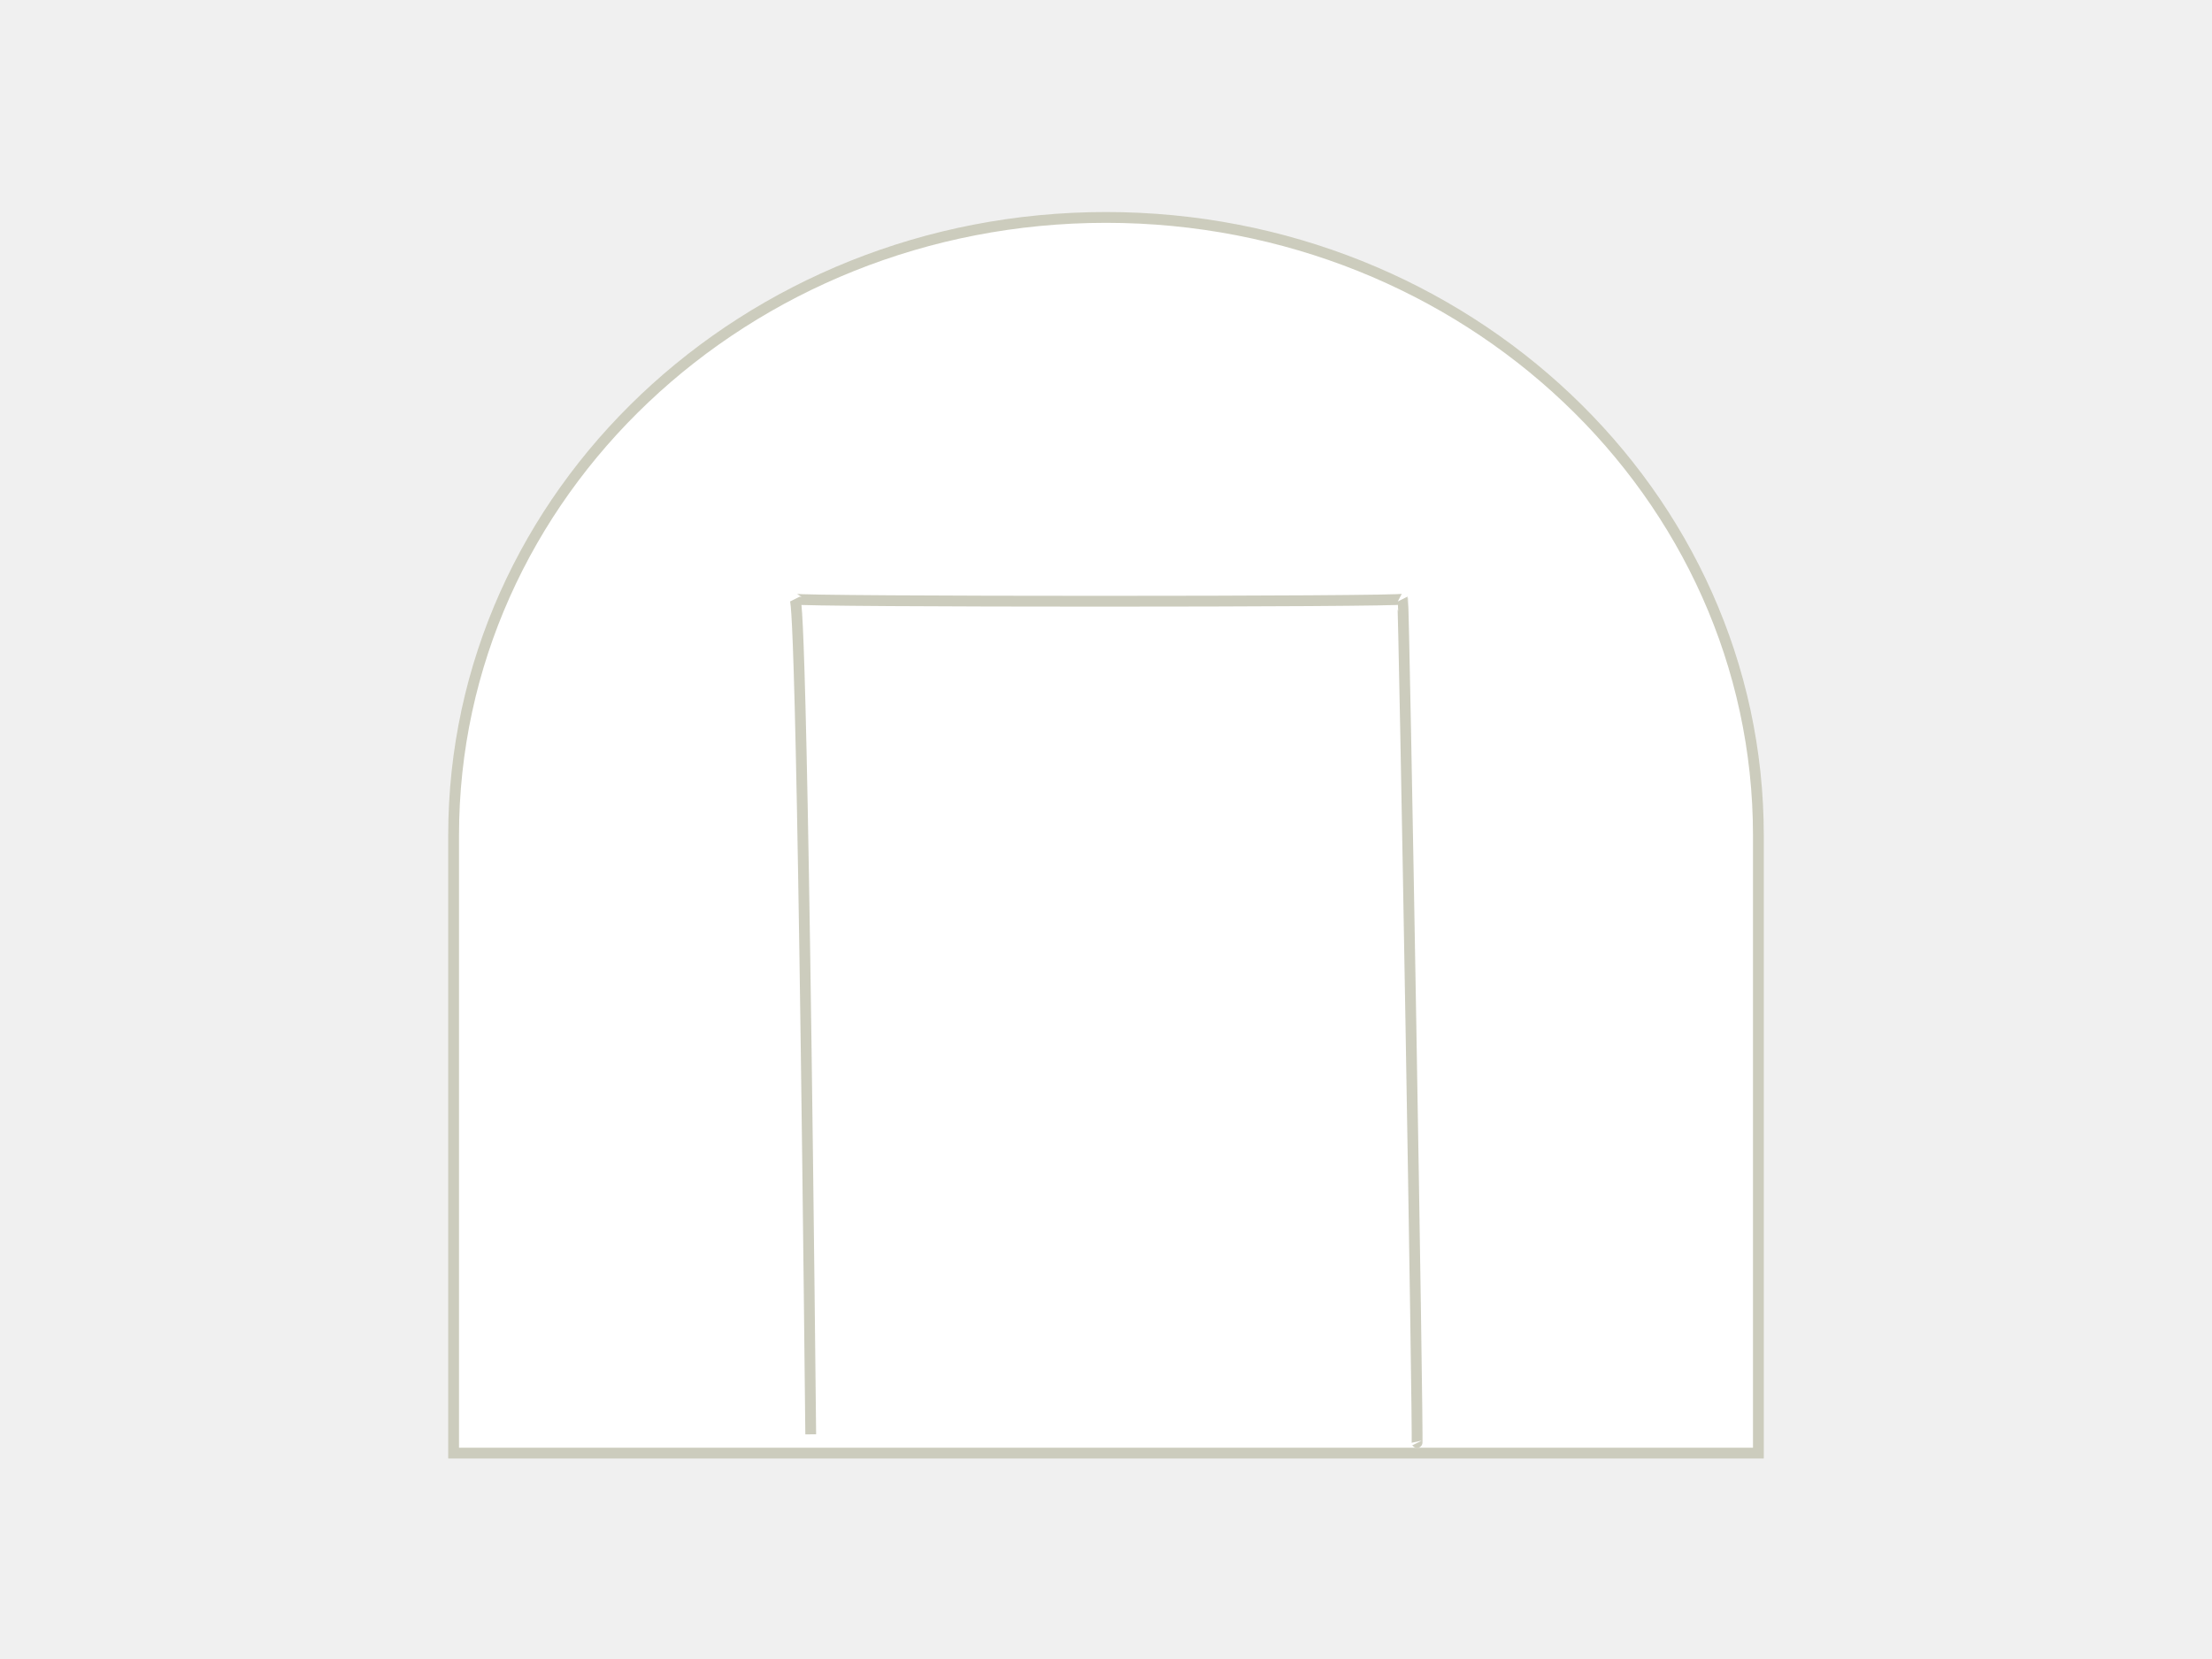
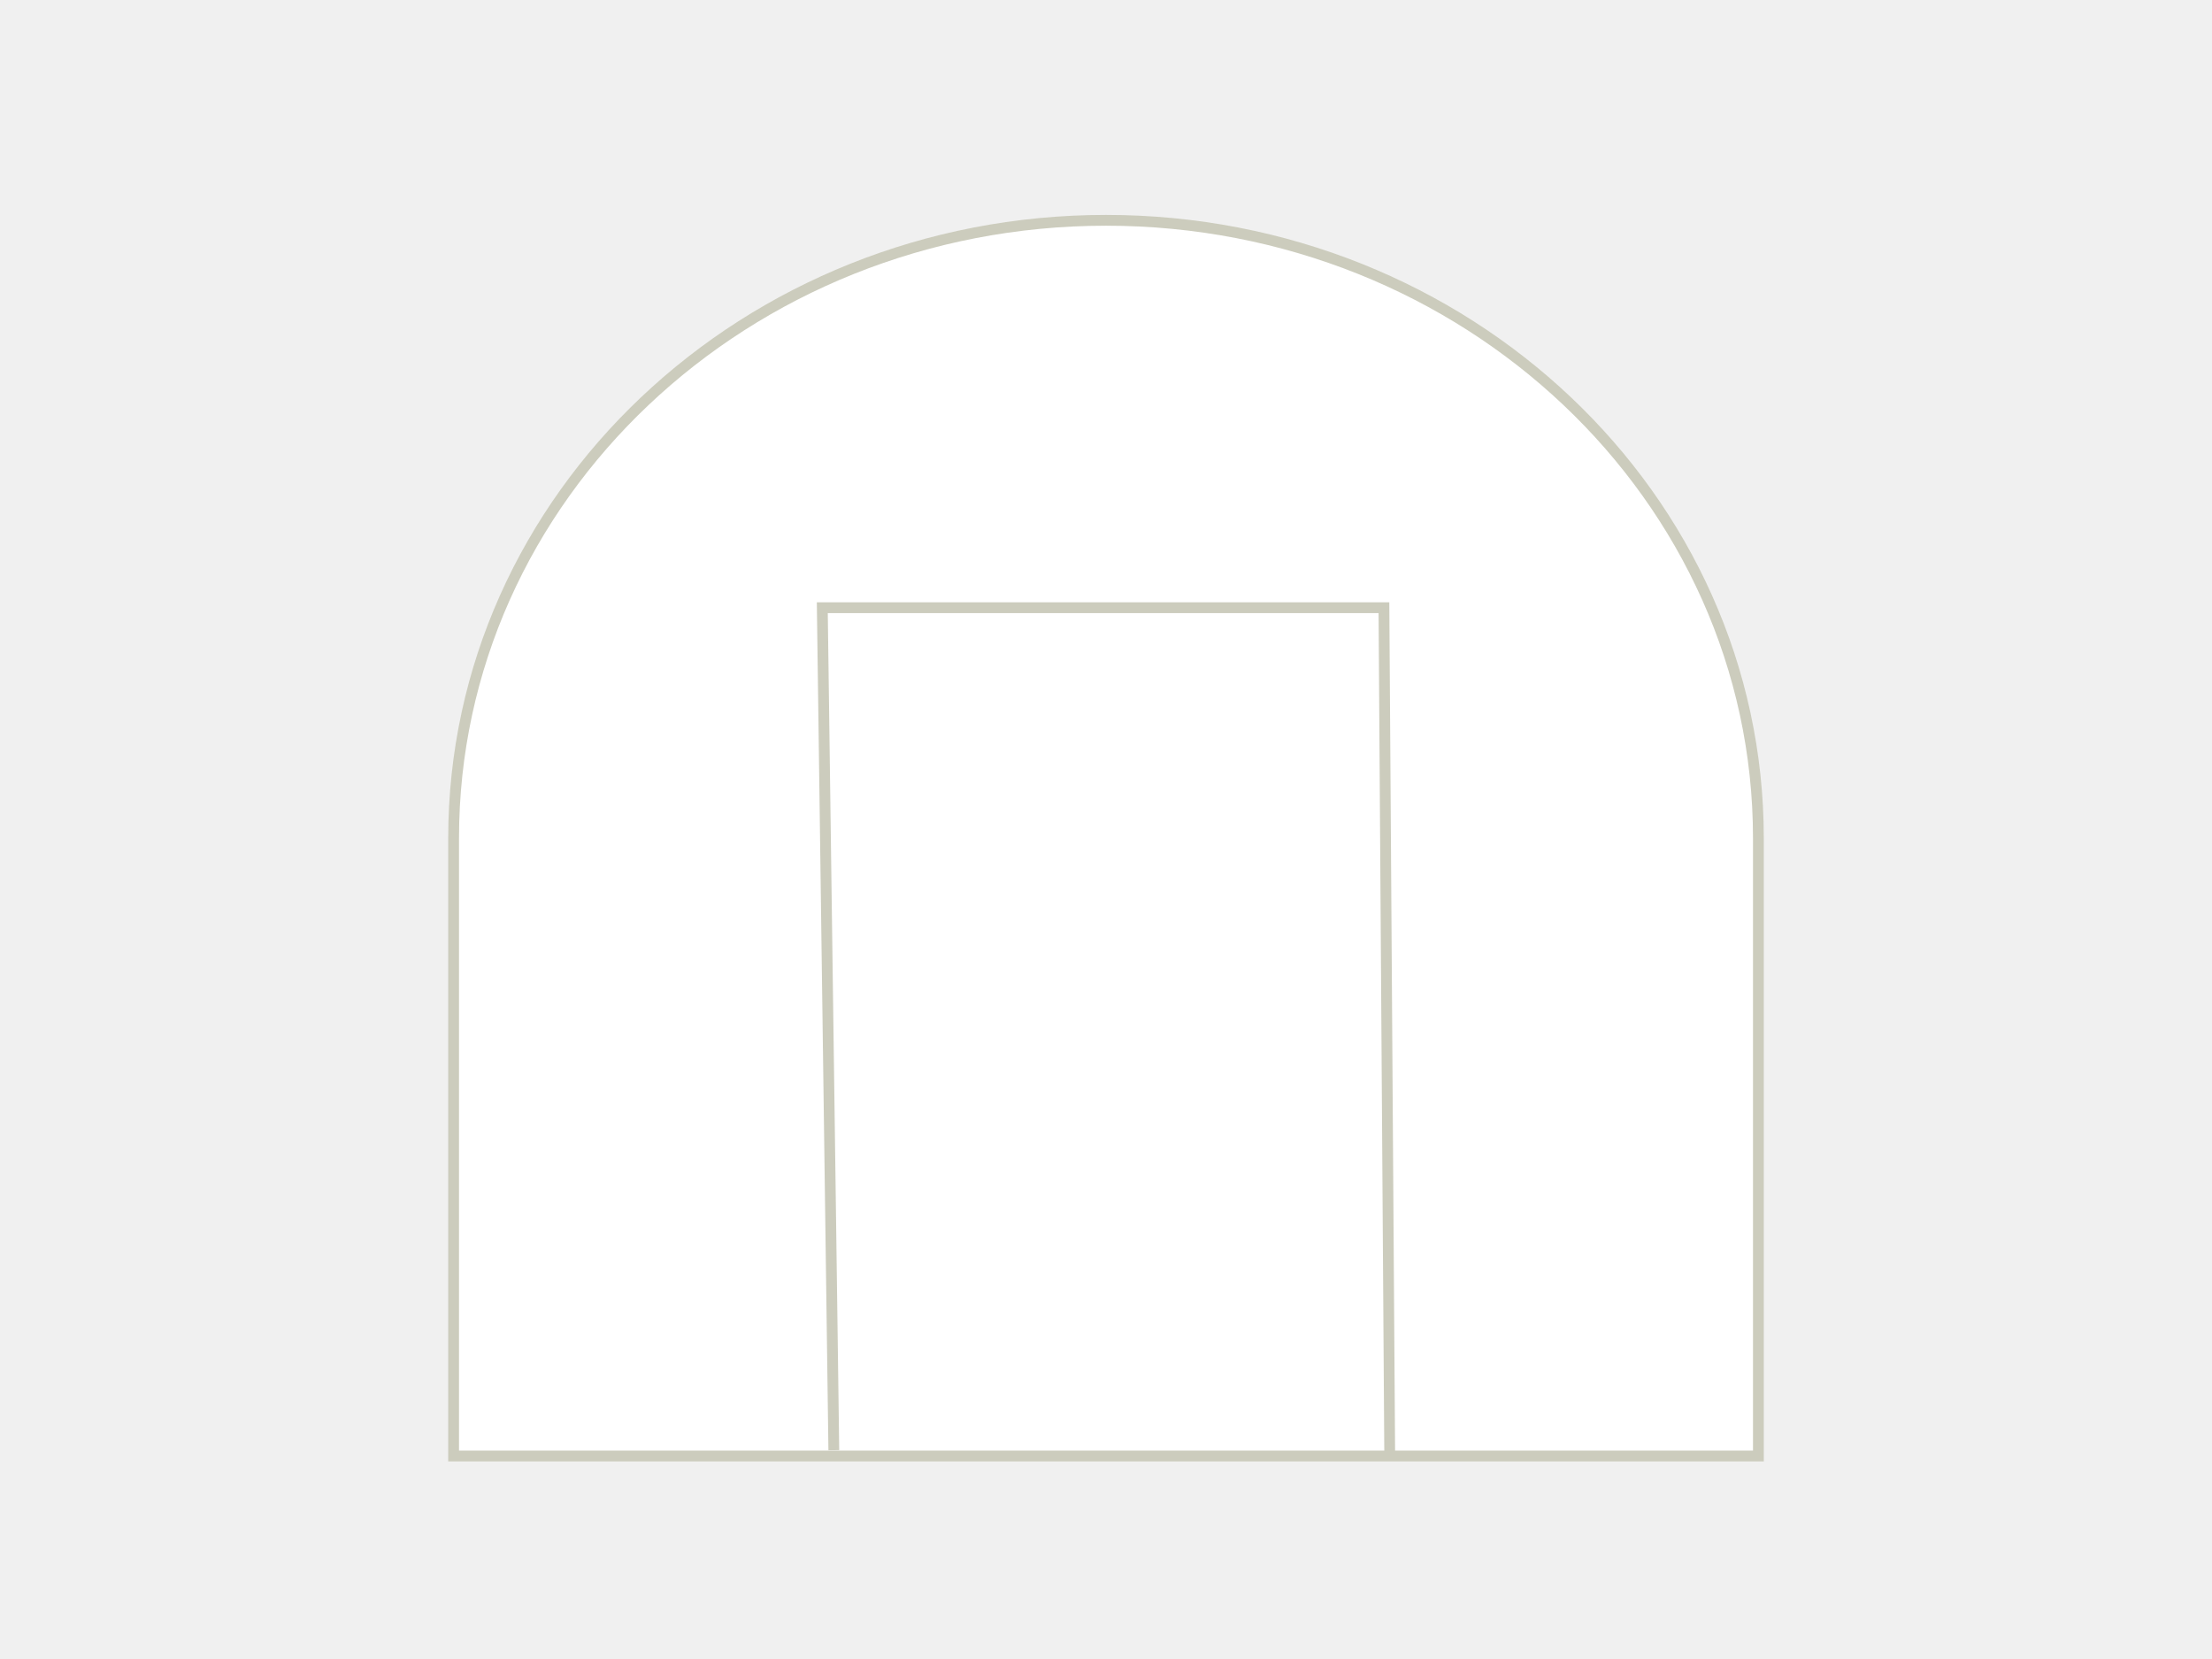
<svg xmlns="http://www.w3.org/2000/svg" width="1024" height="768">
  <g>
-     <path stroke="#ccccbd" transform="rotate(-90 512,386.6667) " id="svg_4" d="m225.987,84.657l286.014,0l0,0c157.961,0 286.013,135.215 286.013,302.009c0,166.795 -128.052,302.009 -286.013,302.009l-286.014,0l0,-604.018z" fill-opacity="null" stroke-width="5" fill="#ffffff" />
+     <path stroke="#ccccbd" transform="rotate(-90 512,388.0001) " id="svg_4" d="m225.987,85.991l286.013,0l0,0c157.961,0 286.013,135.215 286.013,302.01c0,166.795 -128.052,302.009 -286.013,302.009l-286.013,0l0,-604.019z" fill-opacity="null" stroke-width="5" fill="#ffffff" />
    <path id="svg_5" d="m172.5,162" opacity="0.5" fill-opacity="null" stroke-width="5" stroke="#9b9b98" fill="#ffffff" />
    <path id="svg_7" d="m142.5,399" opacity="0.5" fill-opacity="null" stroke-width="5" stroke="#9b9b98" fill="#ffffff" />
    <path id="svg_8" d="m402.5,219" opacity="0.5" fill-opacity="null" stroke-width="5" stroke="#9b9b98" fill="#ffffff" />
    <path id="svg_10" d="m196,148" opacity="0.5" fill-opacity="null" stroke-width="5" stroke="#b5b5a8" fill="#ffffff" />
-     <path id="svg_22" d="m375.31,664c-4,-384 -6.667,-385.333 -7.333,-386.667c0.667,1.333 282,1.333 281.333,0c0.667,1.333 7.333,392 6.667,390.667" fill-opacity="null" stroke-opacity="null" stroke-width="5" stroke="#ccccbd" fill="#ffffff" />
+     <path id="svg_27" d="m386,671.333l-5.333,-390l260,0l2.667,392" fill-opacity="null" stroke-opacity="null" stroke-width="5" stroke="#ccccbd" fill="none" />
  </g>
</svg>
